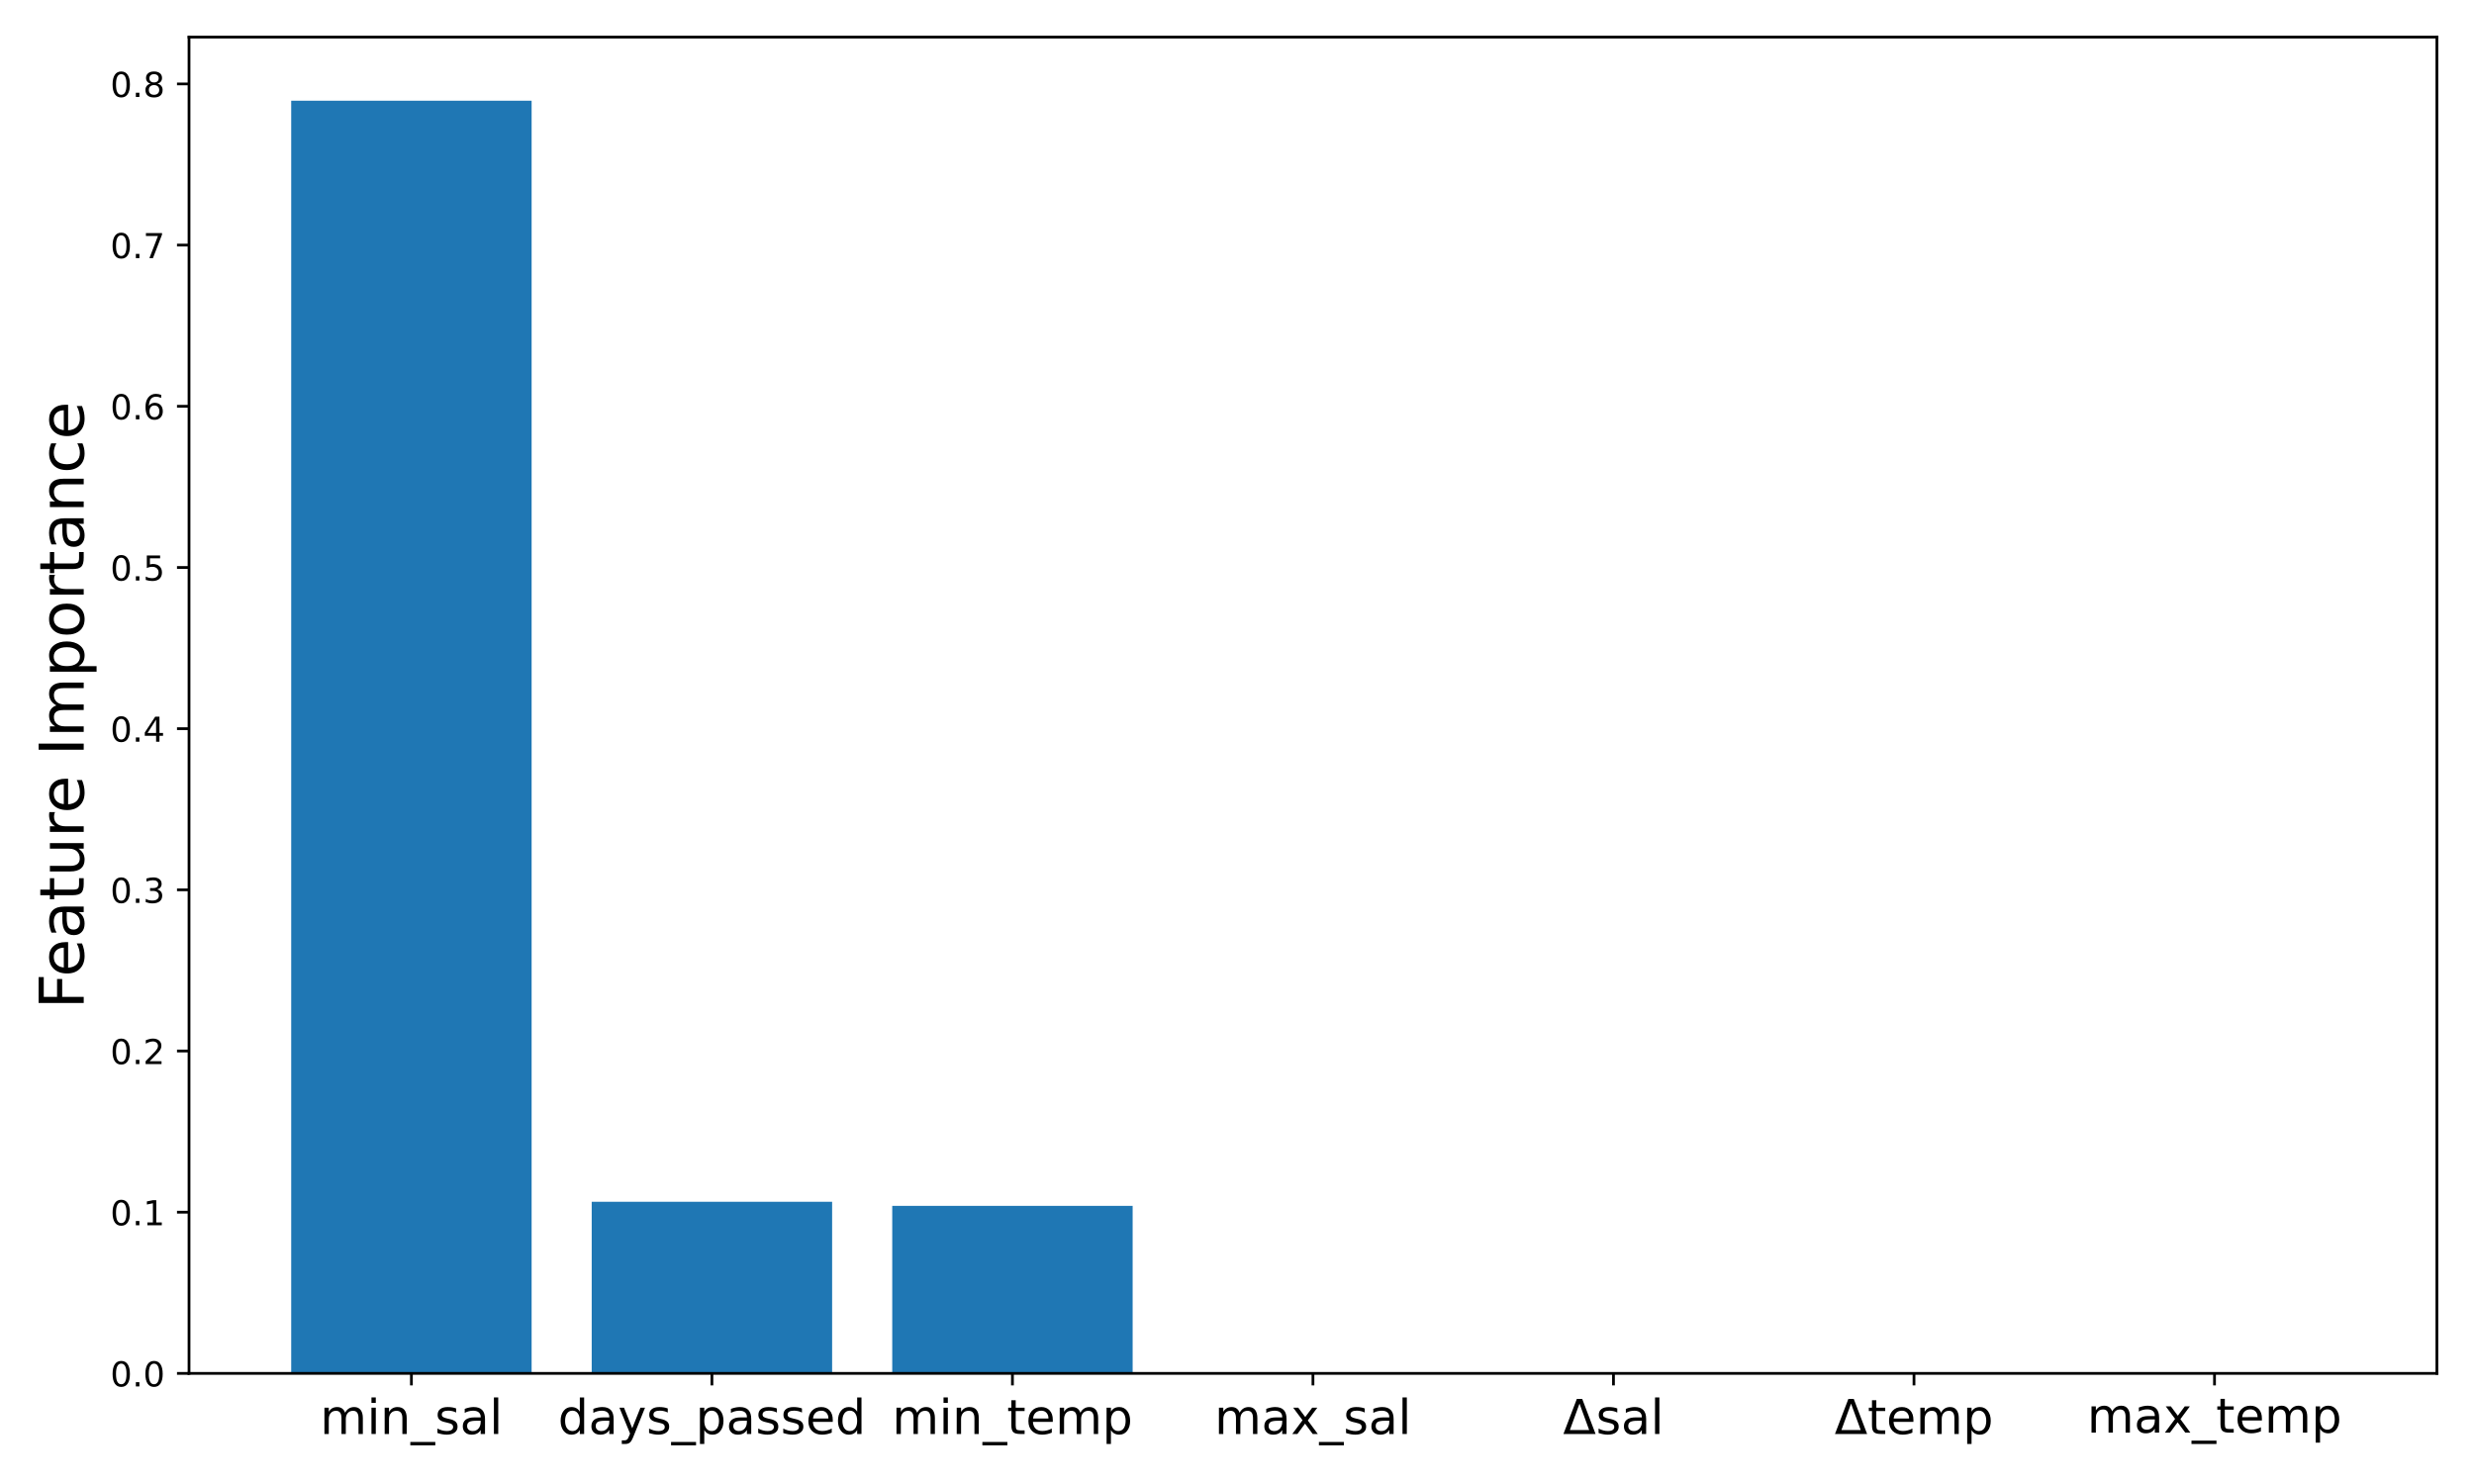
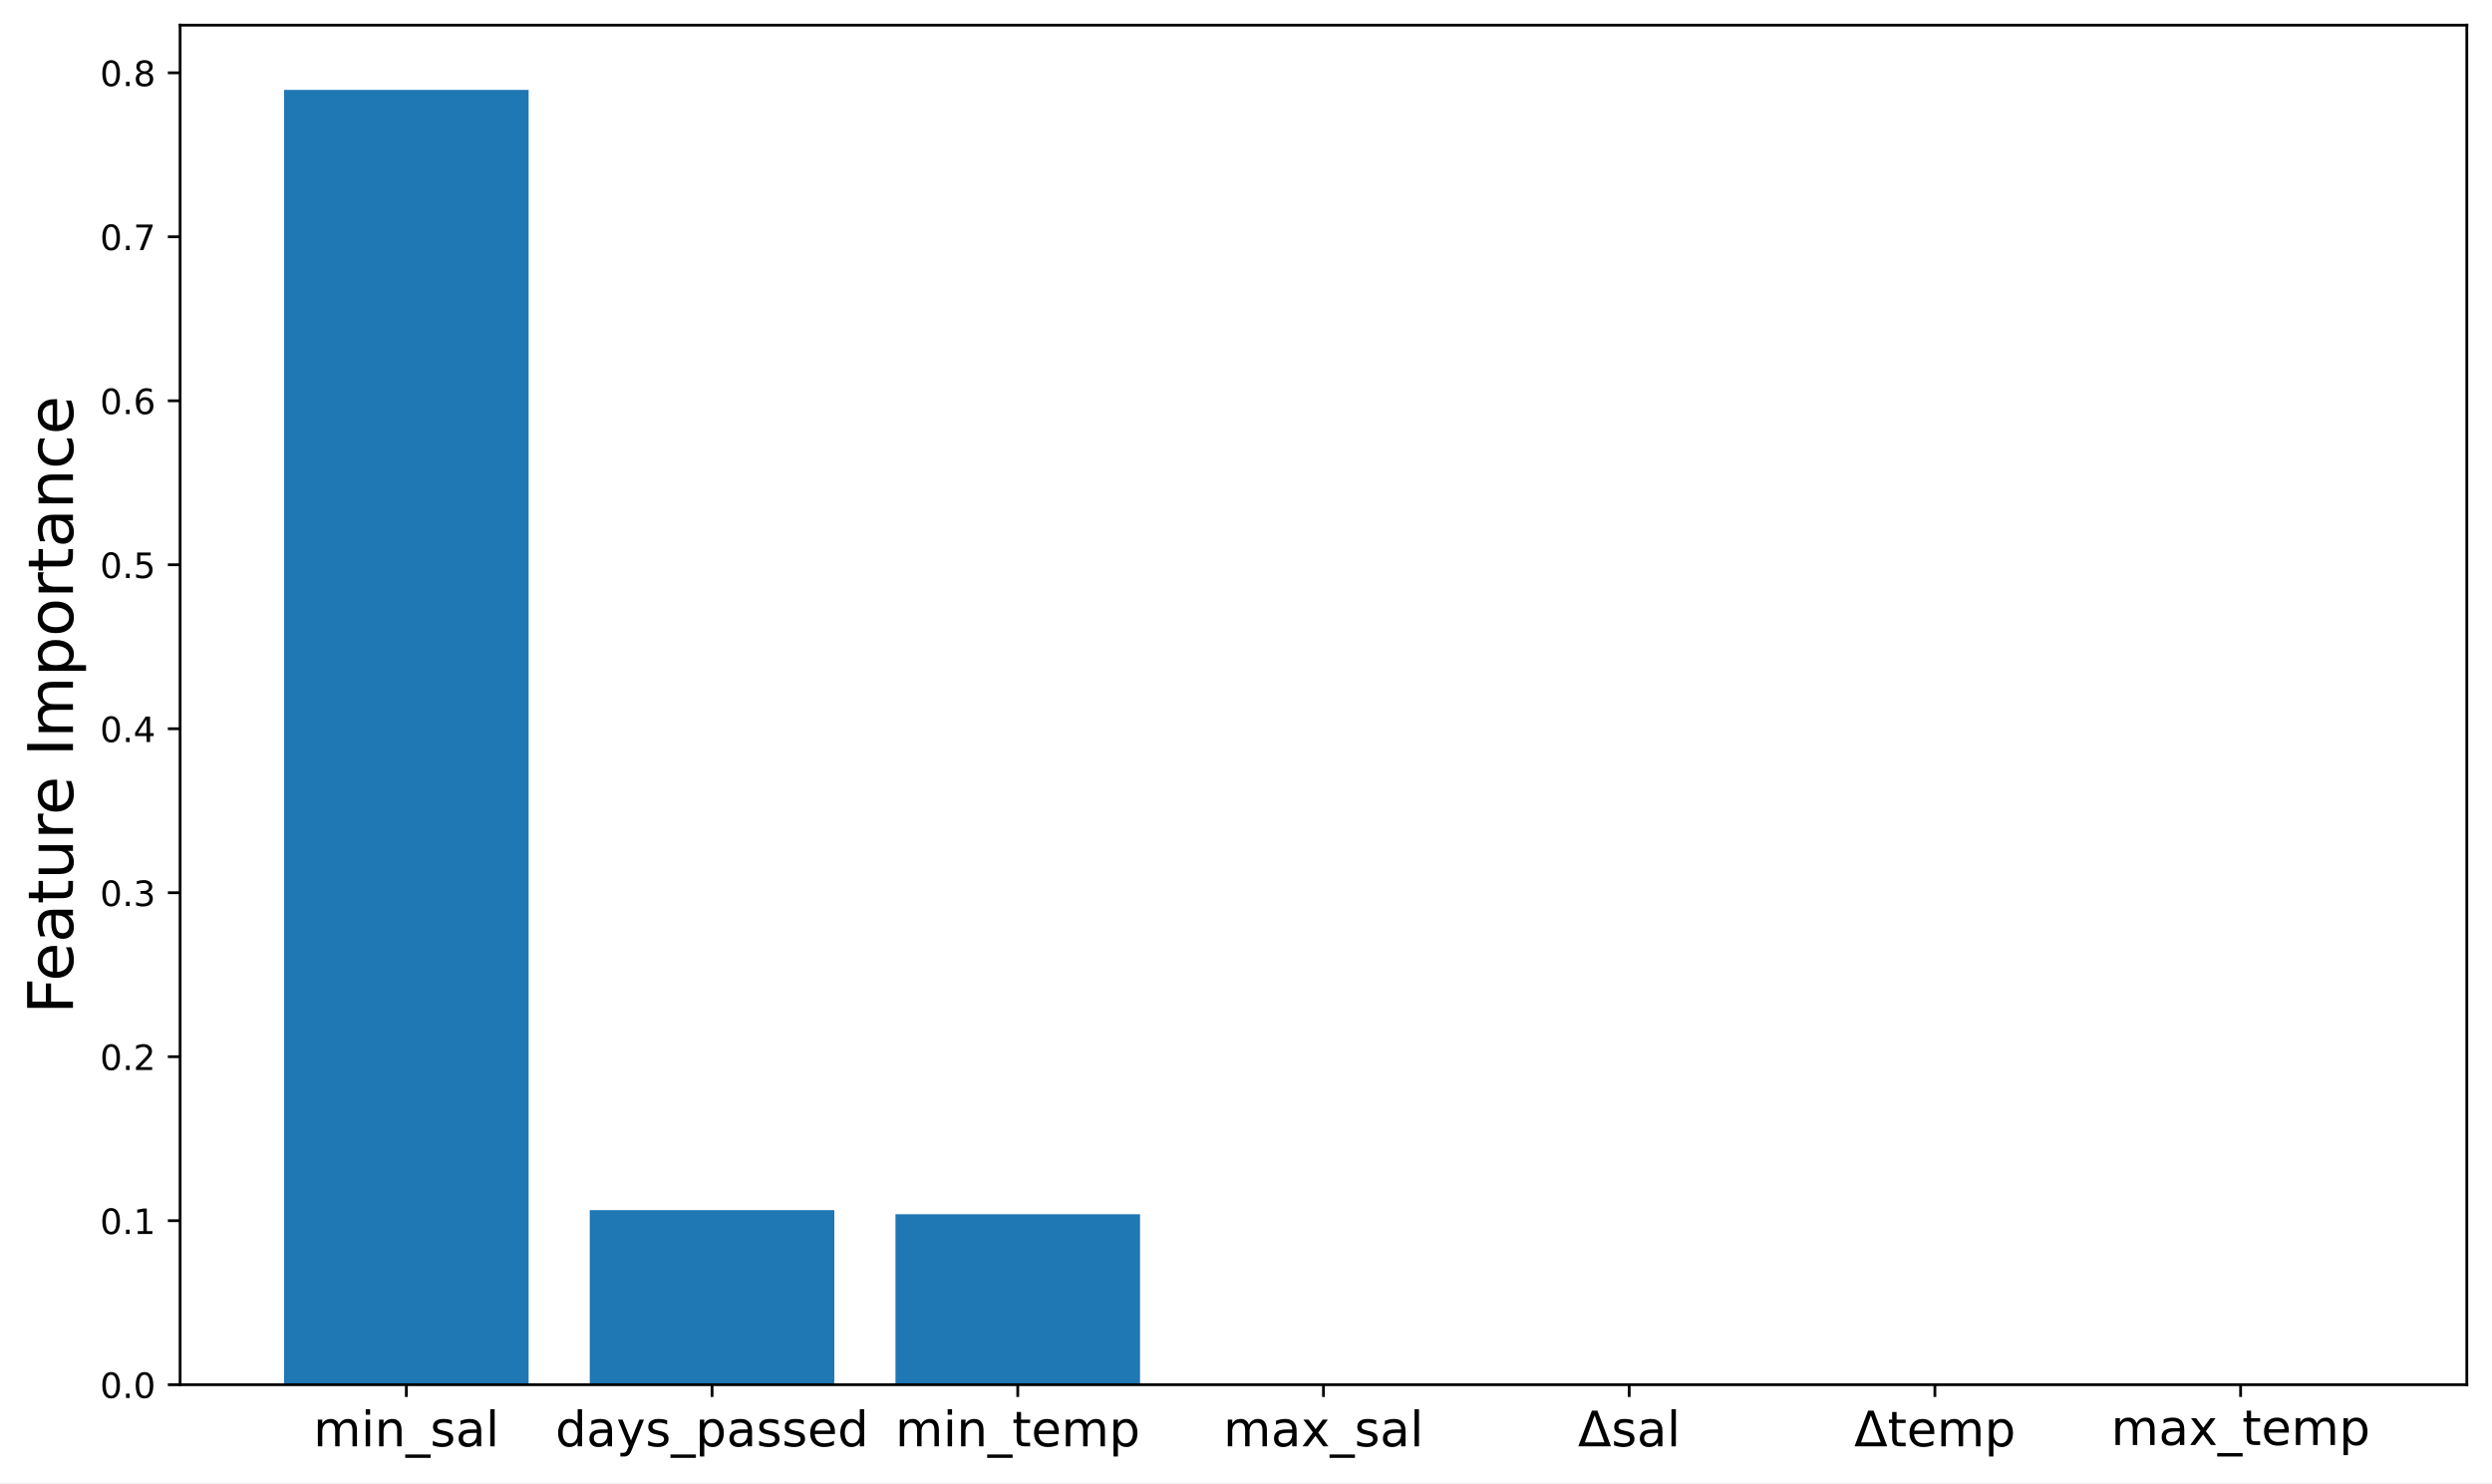
- <svg xmlns="http://www.w3.org/2000/svg" xmlns:xlink="http://www.w3.org/1999/xlink" width="720pt" height="432pt" viewBox="0 0 720 432" version="1.1">
+ <svg xmlns="http://www.w3.org/2000/svg" xmlns:xlink="http://www.w3.org/1999/xlink" width="712.914pt" height="424.339pt" viewBox="0 0 712.914 424.339" version="1.1">
  <defs>
    <style type="text/css">*{stroke-linejoin: round; stroke-linecap: butt}</style>
  </defs>
  <g id="figure_1">
    <g id="patch_1">
-       <path d="M 0 432  L 720 432  L 720 0  L 0 0  z " style="fill: #ffffff" />
+       <path d="M 0 424.339  L 712.914 424.339  L 712.914 0  L 0 0  z " style="fill: #ffffff" />
    </g>
    <g id="axes_1">
      <g id="patch_2">
-         <path d="M 55.01 399.8  L 709.2 399.8  L 709.2 10.8  L 55.01 10.8  z " style="fill: #ffffff" />
+         <path d="M 51.524 396.2  L 705.714 396.2  L 705.714 7.2  L 51.524 7.2  z " style="fill: #ffffff" />
      </g>
      <g id="patch_3">
-         <path d="M 84.746 399.8  L 154.713 399.8  L 154.713 29.324  L 84.746 29.324  z " clip-path="url(#pf8e480b000)" style="fill: #1f77b4" />
+         <path d="M 81.26 396.2  L 151.227 396.2  L 151.227 25.724  L 81.26 25.724  z " clip-path="url(#pf7a28e7341)" style="fill: #1f77b4" />
      </g>
      <g id="patch_4">
-         <path d="M 172.204 399.8  L 242.171 399.8  L 242.171 349.842  L 172.204 349.842  z " clip-path="url(#pf8e480b000)" style="fill: #1f77b4" />
+         <path d="M 168.718 396.2  L 238.685 396.2  L 238.685 346.242  L 168.718 346.242  z " clip-path="url(#pf7a28e7341)" style="fill: #1f77b4" />
      </g>
      <g id="patch_5">
-         <path d="M 259.663 399.8  L 329.63 399.8  L 329.63 351.025  L 259.663 351.025  z " clip-path="url(#pf8e480b000)" style="fill: #1f77b4" />
+         <path d="M 256.177 396.2  L 326.144 396.2  L 326.144 347.425  L 256.177 347.425  z " clip-path="url(#pf7a28e7341)" style="fill: #1f77b4" />
      </g>
      <g id="patch_6">
-         <path d="M 347.122 399.8  L 417.088 399.8  L 417.088 399.8  L 347.122 399.8  z " clip-path="url(#pf8e480b000)" style="fill: #1f77b4" />
+         <path d="M 343.635 396.2  L 413.602 396.2  L 413.602 396.2  L 343.635 396.2  z " clip-path="url(#pf7a28e7341)" style="fill: #1f77b4" />
      </g>
      <g id="patch_7">
-         <path d="M 434.58 399.8  L 504.547 399.8  L 504.547 399.8  L 434.58 399.8  z " clip-path="url(#pf8e480b000)" style="fill: #1f77b4" />
+         <path d="M 431.094 396.2  L 501.061 396.2  L 501.061 396.2  L 431.094 396.2  z " clip-path="url(#pf7a28e7341)" style="fill: #1f77b4" />
      </g>
      <g id="patch_8">
-         <path d="M 522.039 399.8  L 592.006 399.8  L 592.006 399.8  L 522.039 399.8  z " clip-path="url(#pf8e480b000)" style="fill: #1f77b4" />
+         <path d="M 518.552 396.2  L 588.519 396.2  L 588.519 396.2  L 518.552 396.2  z " clip-path="url(#pf7a28e7341)" style="fill: #1f77b4" />
      </g>
      <g id="patch_9">
-         <path d="M 609.497 399.8  L 679.464 399.8  L 679.464 399.8  L 609.497 399.8  z " clip-path="url(#pf8e480b000)" style="fill: #1f77b4" />
+         <path d="M 606.011 396.2  L 675.978 396.2  L 675.978 396.2  L 606.011 396.2  z " clip-path="url(#pf7a28e7341)" style="fill: #1f77b4" />
      </g>
      <g id="matplotlib.axis_1">
        <g id="xtick_1">
          <g id="line2d_1">
            <defs>
-               <path id="m76901b69f9" d="M 0 0  L 0 3.5  " style="stroke: #000000; stroke-width: 0.8" />
+               <path id="m77c265c007" d="M 0 0  L 0 3.5  " style="stroke: #000000; stroke-width: 0.8" />
            </defs>
            <g>
-               <use xlink:href="#m76901b69f9" x="119.729" y="399.8" style="stroke: #000000; stroke-width: 0.8" />
+               <use xlink:href="#m77c265c007" x="116.243" y="396.2" style="stroke: #000000; stroke-width: 0.8" />
            </g>
          </g>
          <g id="text_1">
-             <g transform="translate(93.14902 417.4378) scale(0.14 -0.14)">
+             <g transform="translate(89.66277 413.8378) scale(0.14 -0.14)">
              <defs>
                <path id="DejaVuSans-6d" d="M 3328 2828  Q 3544 3216 3844 3400  Q 4144 3584 4550 3584  Q 5097 3584 5394 3201  Q 5691 2819 5691 2113  L 5691 0  L 5113 0  L 5113 2094  Q 5113 2597 4934 2840  Q 4756 3084 4391 3084  Q 3944 3084 3684 2787  Q 3425 2491 3425 1978  L 3425 0  L 2847 0  L 2847 2094  Q 2847 2600 2669 2842  Q 2491 3084 2119 3084  Q 1678 3084 1418 2786  Q 1159 2488 1159 1978  L 1159 0  L 581 0  L 581 3500  L 1159 3500  L 1159 2956  Q 1356 3278 1631 3431  Q 1906 3584 2284 3584  Q 2666 3584 2933 3390  Q 3200 3197 3328 2828  z " transform="scale(0.015625)" />
                <path id="DejaVuSans-69" d="M 603 3500  L 1178 3500  L 1178 0  L 603 0  L 603 3500  z M 603 4863  L 1178 4863  L 1178 4134  L 603 4134  L 603 4863  z " transform="scale(0.015625)" />
                <path id="DejaVuSans-6e" d="M 3513 2113  L 3513 0  L 2938 0  L 2938 2094  Q 2938 2591 2744 2837  Q 2550 3084 2163 3084  Q 1697 3084 1428 2787  Q 1159 2491 1159 1978  L 1159 0  L 581 0  L 581 3500  L 1159 3500  L 1159 2956  Q 1366 3272 1645 3428  Q 1925 3584 2291 3584  Q 2894 3584 3203 3211  Q 3513 2838 3513 2113  z " transform="scale(0.015625)" />
                <path id="DejaVuSans-5f" d="M 3263 -1063  L 3263 -1509  L -63 -1509  L -63 -1063  L 3263 -1063  z " transform="scale(0.015625)" />
                <path id="DejaVuSans-73" d="M 2834 3397  L 2834 2853  Q 2591 2978 2328 3040  Q 2066 3103 1784 3103  Q 1356 3103 1142 2972  Q 928 2841 928 2578  Q 928 2378 1081 2264  Q 1234 2150 1697 2047  L 1894 2003  Q 2506 1872 2764 1633  Q 3022 1394 3022 966  Q 3022 478 2636 193  Q 2250 -91 1575 -91  Q 1294 -91 989 -36  Q 684 19 347 128  L 347 722  Q 666 556 975 473  Q 1284 391 1588 391  Q 1994 391 2212 530  Q 2431 669 2431 922  Q 2431 1156 2273 1281  Q 2116 1406 1581 1522  L 1381 1569  Q 847 1681 609 1914  Q 372 2147 372 2553  Q 372 3047 722 3315  Q 1072 3584 1716 3584  Q 2034 3584 2315 3537  Q 2597 3491 2834 3397  z " transform="scale(0.015625)" />
                <path id="DejaVuSans-61" d="M 2194 1759  Q 1497 1759 1228 1600  Q 959 1441 959 1056  Q 959 750 1161 570  Q 1363 391 1709 391  Q 2188 391 2477 730  Q 2766 1069 2766 1631  L 2766 1759  L 2194 1759  z M 3341 1997  L 3341 0  L 2766 0  L 2766 531  Q 2569 213 2275 61  Q 1981 -91 1556 -91  Q 1019 -91 701 211  Q 384 513 384 1019  Q 384 1609 779 1909  Q 1175 2209 1959 2209  L 2766 2209  L 2766 2266  Q 2766 2663 2505 2880  Q 2244 3097 1772 3097  Q 1472 3097 1187 3025  Q 903 2953 641 2809  L 641 3341  Q 956 3463 1253 3523  Q 1550 3584 1831 3584  Q 2591 3584 2966 3190  Q 3341 2797 3341 1997  z " transform="scale(0.015625)" />
                <path id="DejaVuSans-6c" d="M 603 4863  L 1178 4863  L 1178 0  L 603 0  L 603 4863  z " transform="scale(0.015625)" />
              </defs>
              <use xlink:href="#DejaVuSans-6d" />
              <use xlink:href="#DejaVuSans-69" transform="translate(97.41211 0)" />
              <use xlink:href="#DejaVuSans-6e" transform="translate(125.1953 0)" />
              <use xlink:href="#DejaVuSans-5f" transform="translate(188.5742 0)" />
              <use xlink:href="#DejaVuSans-73" transform="translate(238.5742 0)" />
              <use xlink:href="#DejaVuSans-61" transform="translate(290.6738 0)" />
              <use xlink:href="#DejaVuSans-6c" transform="translate(351.9531 0)" />
            </g>
          </g>
        </g>
        <g id="xtick_2">
          <g id="line2d_2">
            <g>
-               <use xlink:href="#m76901b69f9" x="207.188" y="399.8" style="stroke: #000000; stroke-width: 0.8" />
+               <use xlink:href="#m77c265c007" x="203.702" y="396.2" style="stroke: #000000; stroke-width: 0.8" />
            </g>
          </g>
          <g id="text_2">
-             <g transform="translate(162.3868 417.4378) scale(0.14 -0.14)">
+             <g transform="translate(158.9005 413.8378) scale(0.14 -0.14)">
              <defs>
                <path id="DejaVuSans-64" d="M 2906 2969  L 2906 4863  L 3481 4863  L 3481 0  L 2906 0  L 2906 525  Q 2725 213 2448 61  Q 2172 -91 1784 -91  Q 1150 -91 751 415  Q 353 922 353 1747  Q 353 2572 751 3078  Q 1150 3584 1784 3584  Q 2172 3584 2448 3432  Q 2725 3281 2906 2969  z M 947 1747  Q 947 1113 1208 752  Q 1469 391 1925 391  Q 2381 391 2643 752  Q 2906 1113 2906 1747  Q 2906 2381 2643 2742  Q 2381 3103 1925 3103  Q 1469 3103 1208 2742  Q 947 2381 947 1747  z " transform="scale(0.015625)" />
                <path id="DejaVuSans-79" d="M 2059 -325  Q 1816 -950 1584 -1140  Q 1353 -1331 966 -1331  L 506 -1331  L 506 -850  L 844 -850  Q 1081 -850 1212 -737  Q 1344 -625 1503 -206  L 1606 56  L 191 3500  L 800 3500  L 1894 763  L 2988 3500  L 3597 3500  L 2059 -325  z " transform="scale(0.015625)" />
                <path id="DejaVuSans-70" d="M 1159 525  L 1159 -1331  L 581 -1331  L 581 3500  L 1159 3500  L 1159 2969  Q 1341 3281 1617 3432  Q 1894 3584 2278 3584  Q 2916 3584 3314 3078  Q 3713 2572 3713 1747  Q 3713 922 3314 415  Q 2916 -91 2278 -91  Q 1894 -91 1617 61  Q 1341 213 1159 525  z M 3116 1747  Q 3116 2381 2855 2742  Q 2594 3103 2138 3103  Q 1681 3103 1420 2742  Q 1159 2381 1159 1747  Q 1159 1113 1420 752  Q 1681 391 2138 391  Q 2594 391 2855 752  Q 3116 1113 3116 1747  z " transform="scale(0.015625)" />
                <path id="DejaVuSans-65" d="M 3597 1894  L 3597 1613  L 953 1613  Q 991 1019 1311 708  Q 1631 397 2203 397  Q 2534 397 2845 478  Q 3156 559 3463 722  L 3463 178  Q 3153 47 2828 -22  Q 2503 -91 2169 -91  Q 1331 -91 842 396  Q 353 884 353 1716  Q 353 2575 817 3079  Q 1281 3584 2069 3584  Q 2775 3584 3186 3129  Q 3597 2675 3597 1894  z M 3022 2063  Q 3016 2534 2758 2815  Q 2500 3097 2075 3097  Q 1594 3097 1305 2825  Q 1016 2553 972 2059  L 3022 2063  z " transform="scale(0.015625)" />
              </defs>
              <use xlink:href="#DejaVuSans-64" />
              <use xlink:href="#DejaVuSans-61" transform="translate(63.47656 0)" />
              <use xlink:href="#DejaVuSans-79" transform="translate(124.7559 0)" />
              <use xlink:href="#DejaVuSans-73" transform="translate(183.9355 0)" />
              <use xlink:href="#DejaVuSans-5f" transform="translate(236.0352 0)" />
              <use xlink:href="#DejaVuSans-70" transform="translate(286.0352 0)" />
              <use xlink:href="#DejaVuSans-61" transform="translate(349.5117 0)" />
              <use xlink:href="#DejaVuSans-73" transform="translate(410.791 0)" />
              <use xlink:href="#DejaVuSans-73" transform="translate(462.8906 0)" />
              <use xlink:href="#DejaVuSans-65" transform="translate(514.9902 0)" />
              <use xlink:href="#DejaVuSans-64" transform="translate(576.5137 0)" />
            </g>
          </g>
        </g>
        <g id="xtick_3">
          <g id="line2d_3">
            <g>
-               <use xlink:href="#m76901b69f9" x="294.646" y="399.8" style="stroke: #000000; stroke-width: 0.8" />
+               <use xlink:href="#m77c265c007" x="291.16" y="396.2" style="stroke: #000000; stroke-width: 0.8" />
            </g>
          </g>
          <g id="text_3">
-             <g transform="translate(259.6333 417.4378) scale(0.14 -0.14)">
+             <g transform="translate(256.1471 413.8378) scale(0.14 -0.14)">
              <defs>
                <path id="DejaVuSans-74" d="M 1172 4494  L 1172 3500  L 2356 3500  L 2356 3053  L 1172 3053  L 1172 1153  Q 1172 725 1289 603  Q 1406 481 1766 481  L 2356 481  L 2356 0  L 1766 0  Q 1100 0 847 248  Q 594 497 594 1153  L 594 3053  L 172 3053  L 172 3500  L 594 3500  L 594 4494  L 1172 4494  z " transform="scale(0.015625)" />
              </defs>
              <use xlink:href="#DejaVuSans-6d" />
              <use xlink:href="#DejaVuSans-69" transform="translate(97.41211 0)" />
              <use xlink:href="#DejaVuSans-6e" transform="translate(125.1953 0)" />
              <use xlink:href="#DejaVuSans-5f" transform="translate(188.5742 0)" />
              <use xlink:href="#DejaVuSans-74" transform="translate(238.5742 0)" />
              <use xlink:href="#DejaVuSans-65" transform="translate(277.7832 0)" />
              <use xlink:href="#DejaVuSans-6d" transform="translate(339.3066 0)" />
              <use xlink:href="#DejaVuSans-70" transform="translate(436.7188 0)" />
            </g>
          </g>
        </g>
        <g id="xtick_4">
          <g id="line2d_4">
            <g>
-               <use xlink:href="#m76901b69f9" x="382.105" y="399.8" style="stroke: #000000; stroke-width: 0.8" />
+               <use xlink:href="#m77c265c007" x="378.619" y="396.2" style="stroke: #000000; stroke-width: 0.8" />
            </g>
          </g>
          <g id="text_4">
-             <g transform="translate(353.4728 417.4378) scale(0.14 -0.14)">
+             <g transform="translate(349.9866 413.8378) scale(0.14 -0.14)">
              <defs>
                <path id="DejaVuSans-78" d="M 3513 3500  L 2247 1797  L 3578 0  L 2900 0  L 1881 1375  L 863 0  L 184 0  L 1544 1831  L 300 3500  L 978 3500  L 1906 2253  L 2834 3500  L 3513 3500  z " transform="scale(0.015625)" />
              </defs>
              <use xlink:href="#DejaVuSans-6d" />
              <use xlink:href="#DejaVuSans-61" transform="translate(97.41211 0)" />
              <use xlink:href="#DejaVuSans-78" transform="translate(158.6914 0)" />
              <use xlink:href="#DejaVuSans-5f" transform="translate(217.8711 0)" />
              <use xlink:href="#DejaVuSans-73" transform="translate(267.8711 0)" />
              <use xlink:href="#DejaVuSans-61" transform="translate(319.9707 0)" />
              <use xlink:href="#DejaVuSans-6c" transform="translate(381.25 0)" />
            </g>
          </g>
        </g>
        <g id="xtick_5">
          <g id="line2d_5">
            <g>
-               <use xlink:href="#m76901b69f9" x="469.564" y="399.8" style="stroke: #000000; stroke-width: 0.8" />
+               <use xlink:href="#m77c265c007" x="466.077" y="396.2" style="stroke: #000000; stroke-width: 0.8" />
            </g>
          </g>
          <g id="text_5">
-             <g transform="translate(454.8942 417.4378) scale(0.14 -0.14)">
+             <g transform="translate(451.4079 413.8378) scale(0.14 -0.14)">
              <defs>
                <path id="DejaVuSans-394" d="M 2188 4044  L 906 525  L 3472 525  L 2188 4044  z M 50 0  L 1831 4666  L 2547 4666  L 4325 0  L 50 0  z " transform="scale(0.015625)" />
              </defs>
              <use xlink:href="#DejaVuSans-394" />
              <use xlink:href="#DejaVuSans-73" transform="translate(68.4082 0)" />
              <use xlink:href="#DejaVuSans-61" transform="translate(120.5078 0)" />
              <use xlink:href="#DejaVuSans-6c" transform="translate(181.7871 0)" />
            </g>
          </g>
        </g>
        <g id="xtick_6">
          <g id="line2d_6">
            <g>
-               <use xlink:href="#m76901b69f9" x="557.022" y="399.8" style="stroke: #000000; stroke-width: 0.8" />
+               <use xlink:href="#m77c265c007" x="553.536" y="396.2" style="stroke: #000000; stroke-width: 0.8" />
            </g>
          </g>
          <g id="text_6">
-             <g transform="translate(533.9199 417.4378) scale(0.14 -0.14)">
+             <g transform="translate(530.4337 413.8378) scale(0.14 -0.14)">
              <use xlink:href="#DejaVuSans-394" />
              <use xlink:href="#DejaVuSans-74" transform="translate(68.4082 0)" />
              <use xlink:href="#DejaVuSans-65" transform="translate(107.6172 0)" />
              <use xlink:href="#DejaVuSans-6d" transform="translate(169.1406 0)" />
              <use xlink:href="#DejaVuSans-70" transform="translate(266.5527 0)" />
            </g>
          </g>
        </g>
        <g id="xtick_7">
          <g id="line2d_7">
            <g>
-               <use xlink:href="#m76901b69f9" x="644.481" y="399.8" style="stroke: #000000; stroke-width: 0.8" />
+               <use xlink:href="#m77c265c007" x="640.994" y="396.2" style="stroke: #000000; stroke-width: 0.8" />
            </g>
          </g>
          <g id="text_7">
-             <g transform="translate(607.4157 417.0484) scale(0.14 -0.14)">
+             <g transform="translate(603.9294 413.4484) scale(0.14 -0.14)">
              <use xlink:href="#DejaVuSans-6d" />
              <use xlink:href="#DejaVuSans-61" transform="translate(97.41211 0)" />
              <use xlink:href="#DejaVuSans-78" transform="translate(158.6914 0)" />
              <use xlink:href="#DejaVuSans-5f" transform="translate(217.8711 0)" />
              <use xlink:href="#DejaVuSans-74" transform="translate(267.8711 0)" />
              <use xlink:href="#DejaVuSans-65" transform="translate(307.0801 0)" />
              <use xlink:href="#DejaVuSans-6d" transform="translate(368.6035 0)" />
              <use xlink:href="#DejaVuSans-70" transform="translate(466.0156 0)" />
            </g>
          </g>
        </g>
      </g>
      <g id="matplotlib.axis_2">
        <g id="ytick_1">
          <g id="line2d_8">
            <defs>
-               <path id="ma0be7372e3" d="M 0 0  L -3.5 0  " style="stroke: #000000; stroke-width: 0.8" />
+               <path id="m70b97405f7" d="M 0 0  L -3.5 0  " style="stroke: #000000; stroke-width: 0.8" />
            </defs>
            <g>
-               <use xlink:href="#ma0be7372e3" x="55.01" y="399.8" style="stroke: #000000; stroke-width: 0.8" />
+               <use xlink:href="#m70b97405f7" x="51.524" y="396.2" style="stroke: #000000; stroke-width: 0.8" />
            </g>
          </g>
          <g id="text_8">
-             <g transform="translate(32.10688 403.5992) scale(0.1 -0.1)">
+             <g transform="translate(28.62063 399.9992) scale(0.1 -0.1)">
              <defs>
                <path id="DejaVuSans-30" d="M 2034 4250  Q 1547 4250 1301 3770  Q 1056 3291 1056 2328  Q 1056 1369 1301 889  Q 1547 409 2034 409  Q 2525 409 2770 889  Q 3016 1369 3016 2328  Q 3016 3291 2770 3770  Q 2525 4250 2034 4250  z M 2034 4750  Q 2819 4750 3233 4129  Q 3647 3509 3647 2328  Q 3647 1150 3233 529  Q 2819 -91 2034 -91  Q 1250 -91 836 529  Q 422 1150 422 2328  Q 422 3509 836 4129  Q 1250 4750 2034 4750  z " transform="scale(0.015625)" />
                <path id="DejaVuSans-2e" d="M 684 794  L 1344 794  L 1344 0  L 684 0  L 684 794  z " transform="scale(0.015625)" />
              </defs>
              <use xlink:href="#DejaVuSans-30" />
              <use xlink:href="#DejaVuSans-2e" transform="translate(63.62305 0)" />
              <use xlink:href="#DejaVuSans-30" transform="translate(95.41016 0)" />
            </g>
          </g>
        </g>
        <g id="ytick_2">
          <g id="line2d_9">
            <g>
-               <use xlink:href="#ma0be7372e3" x="55.01" y="352.879" style="stroke: #000000; stroke-width: 0.8" />
+               <use xlink:href="#m70b97405f7" x="51.524" y="349.279" style="stroke: #000000; stroke-width: 0.8" />
            </g>
          </g>
          <g id="text_9">
-             <g transform="translate(32.10688 356.6782) scale(0.1 -0.1)">
+             <g transform="translate(28.62063 353.0782) scale(0.1 -0.1)">
              <defs>
                <path id="DejaVuSans-31" d="M 794 531  L 1825 531  L 1825 4091  L 703 3866  L 703 4441  L 1819 4666  L 2450 4666  L 2450 531  L 3481 531  L 3481 0  L 794 0  L 794 531  z " transform="scale(0.015625)" />
              </defs>
              <use xlink:href="#DejaVuSans-30" />
              <use xlink:href="#DejaVuSans-2e" transform="translate(63.62305 0)" />
              <use xlink:href="#DejaVuSans-31" transform="translate(95.41016 0)" />
            </g>
          </g>
        </g>
        <g id="ytick_3">
          <g id="line2d_10">
            <g>
-               <use xlink:href="#ma0be7372e3" x="55.01" y="305.958" style="stroke: #000000; stroke-width: 0.8" />
+               <use xlink:href="#m70b97405f7" x="51.524" y="302.358" style="stroke: #000000; stroke-width: 0.8" />
            </g>
          </g>
          <g id="text_10">
-             <g transform="translate(32.10688 309.7573) scale(0.1 -0.1)">
+             <g transform="translate(28.62063 306.1573) scale(0.1 -0.1)">
              <defs>
                <path id="DejaVuSans-32" d="M 1228 531  L 3431 531  L 3431 0  L 469 0  L 469 531  Q 828 903 1448 1529  Q 2069 2156 2228 2338  Q 2531 2678 2651 2914  Q 2772 3150 2772 3378  Q 2772 3750 2511 3984  Q 2250 4219 1831 4219  Q 1534 4219 1204 4116  Q 875 4013 500 3803  L 500 4441  Q 881 4594 1212 4672  Q 1544 4750 1819 4750  Q 2544 4750 2975 4387  Q 3406 4025 3406 3419  Q 3406 3131 3298 2873  Q 3191 2616 2906 2266  Q 2828 2175 2409 1742  Q 1991 1309 1228 531  z " transform="scale(0.015625)" />
              </defs>
              <use xlink:href="#DejaVuSans-30" />
              <use xlink:href="#DejaVuSans-2e" transform="translate(63.62305 0)" />
              <use xlink:href="#DejaVuSans-32" transform="translate(95.41016 0)" />
            </g>
          </g>
        </g>
        <g id="ytick_4">
          <g id="line2d_11">
            <g>
-               <use xlink:href="#ma0be7372e3" x="55.01" y="259.037" style="stroke: #000000; stroke-width: 0.8" />
+               <use xlink:href="#m70b97405f7" x="51.524" y="255.437" style="stroke: #000000; stroke-width: 0.8" />
            </g>
          </g>
          <g id="text_11">
-             <g transform="translate(32.10688 262.8363) scale(0.1 -0.1)">
+             <g transform="translate(28.62063 259.2363) scale(0.1 -0.1)">
              <defs>
                <path id="DejaVuSans-33" d="M 2597 2516  Q 3050 2419 3304 2112  Q 3559 1806 3559 1356  Q 3559 666 3084 287  Q 2609 -91 1734 -91  Q 1441 -91 1130 -33  Q 819 25 488 141  L 488 750  Q 750 597 1062 519  Q 1375 441 1716 441  Q 2309 441 2620 675  Q 2931 909 2931 1356  Q 2931 1769 2642 2001  Q 2353 2234 1838 2234  L 1294 2234  L 1294 2753  L 1863 2753  Q 2328 2753 2575 2939  Q 2822 3125 2822 3475  Q 2822 3834 2567 4026  Q 2313 4219 1838 4219  Q 1578 4219 1281 4162  Q 984 4106 628 3988  L 628 4550  Q 988 4650 1302 4700  Q 1616 4750 1894 4750  Q 2613 4750 3031 4423  Q 3450 4097 3450 3541  Q 3450 3153 3228 2886  Q 3006 2619 2597 2516  z " transform="scale(0.015625)" />
              </defs>
              <use xlink:href="#DejaVuSans-30" />
              <use xlink:href="#DejaVuSans-2e" transform="translate(63.62305 0)" />
              <use xlink:href="#DejaVuSans-33" transform="translate(95.41016 0)" />
            </g>
          </g>
        </g>
        <g id="ytick_5">
          <g id="line2d_12">
            <g>
-               <use xlink:href="#ma0be7372e3" x="55.01" y="212.116" style="stroke: #000000; stroke-width: 0.8" />
+               <use xlink:href="#m70b97405f7" x="51.524" y="208.516" style="stroke: #000000; stroke-width: 0.8" />
            </g>
          </g>
          <g id="text_12">
-             <g transform="translate(32.10688 215.9153) scale(0.1 -0.1)">
+             <g transform="translate(28.62063 212.3153) scale(0.1 -0.1)">
              <defs>
                <path id="DejaVuSans-34" d="M 2419 4116  L 825 1625  L 2419 1625  L 2419 4116  z M 2253 4666  L 3047 4666  L 3047 1625  L 3713 1625  L 3713 1100  L 3047 1100  L 3047 0  L 2419 0  L 2419 1100  L 313 1100  L 313 1709  L 2253 4666  z " transform="scale(0.015625)" />
              </defs>
              <use xlink:href="#DejaVuSans-30" />
              <use xlink:href="#DejaVuSans-2e" transform="translate(63.62305 0)" />
              <use xlink:href="#DejaVuSans-34" transform="translate(95.41016 0)" />
            </g>
          </g>
        </g>
        <g id="ytick_6">
          <g id="line2d_13">
            <g>
-               <use xlink:href="#ma0be7372e3" x="55.01" y="165.195" style="stroke: #000000; stroke-width: 0.8" />
+               <use xlink:href="#m70b97405f7" x="51.524" y="161.595" style="stroke: #000000; stroke-width: 0.8" />
            </g>
          </g>
          <g id="text_13">
-             <g transform="translate(32.10688 168.9943) scale(0.1 -0.1)">
+             <g transform="translate(28.62063 165.3943) scale(0.1 -0.1)">
              <defs>
                <path id="DejaVuSans-35" d="M 691 4666  L 3169 4666  L 3169 4134  L 1269 4134  L 1269 2991  Q 1406 3038 1543 3061  Q 1681 3084 1819 3084  Q 2600 3084 3056 2656  Q 3513 2228 3513 1497  Q 3513 744 3044 326  Q 2575 -91 1722 -91  Q 1428 -91 1123 -41  Q 819 9 494 109  L 494 744  Q 775 591 1075 516  Q 1375 441 1709 441  Q 2250 441 2565 725  Q 2881 1009 2881 1497  Q 2881 1984 2565 2268  Q 2250 2553 1709 2553  Q 1456 2553 1204 2497  Q 953 2441 691 2322  L 691 4666  z " transform="scale(0.015625)" />
              </defs>
              <use xlink:href="#DejaVuSans-30" />
              <use xlink:href="#DejaVuSans-2e" transform="translate(63.62305 0)" />
              <use xlink:href="#DejaVuSans-35" transform="translate(95.41016 0)" />
            </g>
          </g>
        </g>
        <g id="ytick_7">
          <g id="line2d_14">
            <g>
-               <use xlink:href="#ma0be7372e3" x="55.01" y="118.274" style="stroke: #000000; stroke-width: 0.8" />
+               <use xlink:href="#m70b97405f7" x="51.524" y="114.674" style="stroke: #000000; stroke-width: 0.8" />
            </g>
          </g>
          <g id="text_14">
-             <g transform="translate(32.10688 122.0734) scale(0.1 -0.1)">
+             <g transform="translate(28.62063 118.4734) scale(0.1 -0.1)">
              <defs>
                <path id="DejaVuSans-36" d="M 2113 2584  Q 1688 2584 1439 2293  Q 1191 2003 1191 1497  Q 1191 994 1439 701  Q 1688 409 2113 409  Q 2538 409 2786 701  Q 3034 994 3034 1497  Q 3034 2003 2786 2293  Q 2538 2584 2113 2584  z M 3366 4563  L 3366 3988  Q 3128 4100 2886 4159  Q 2644 4219 2406 4219  Q 1781 4219 1451 3797  Q 1122 3375 1075 2522  Q 1259 2794 1537 2939  Q 1816 3084 2150 3084  Q 2853 3084 3261 2657  Q 3669 2231 3669 1497  Q 3669 778 3244 343  Q 2819 -91 2113 -91  Q 1303 -91 875 529  Q 447 1150 447 2328  Q 447 3434 972 4092  Q 1497 4750 2381 4750  Q 2619 4750 2861 4703  Q 3103 4656 3366 4563  z " transform="scale(0.015625)" />
              </defs>
              <use xlink:href="#DejaVuSans-30" />
              <use xlink:href="#DejaVuSans-2e" transform="translate(63.62305 0)" />
              <use xlink:href="#DejaVuSans-36" transform="translate(95.41016 0)" />
            </g>
          </g>
        </g>
        <g id="ytick_8">
          <g id="line2d_15">
            <g>
-               <use xlink:href="#ma0be7372e3" x="55.01" y="71.353" style="stroke: #000000; stroke-width: 0.8" />
+               <use xlink:href="#m70b97405f7" x="51.524" y="67.753" style="stroke: #000000; stroke-width: 0.8" />
            </g>
          </g>
          <g id="text_15">
-             <g transform="translate(32.10688 75.15237) scale(0.1 -0.1)">
+             <g transform="translate(28.62063 71.55237) scale(0.1 -0.1)">
              <defs>
                <path id="DejaVuSans-37" d="M 525 4666  L 3525 4666  L 3525 4397  L 1831 0  L 1172 0  L 2766 4134  L 525 4134  L 525 4666  z " transform="scale(0.015625)" />
              </defs>
              <use xlink:href="#DejaVuSans-30" />
              <use xlink:href="#DejaVuSans-2e" transform="translate(63.62305 0)" />
              <use xlink:href="#DejaVuSans-37" transform="translate(95.41016 0)" />
            </g>
          </g>
        </g>
        <g id="ytick_9">
          <g id="line2d_16">
            <g>
-               <use xlink:href="#ma0be7372e3" x="55.01" y="24.432" style="stroke: #000000; stroke-width: 0.8" />
+               <use xlink:href="#m70b97405f7" x="51.524" y="20.832" style="stroke: #000000; stroke-width: 0.8" />
            </g>
          </g>
          <g id="text_16">
-             <g transform="translate(32.10688 28.23139) scale(0.1 -0.1)">
+             <g transform="translate(28.62063 24.6314) scale(0.1 -0.1)">
              <defs>
                <path id="DejaVuSans-38" d="M 2034 2216  Q 1584 2216 1326 1975  Q 1069 1734 1069 1313  Q 1069 891 1326 650  Q 1584 409 2034 409  Q 2484 409 2743 651  Q 3003 894 3003 1313  Q 3003 1734 2745 1975  Q 2488 2216 2034 2216  z M 1403 2484  Q 997 2584 770 2862  Q 544 3141 544 3541  Q 544 4100 942 4425  Q 1341 4750 2034 4750  Q 2731 4750 3128 4425  Q 3525 4100 3525 3541  Q 3525 3141 3298 2862  Q 3072 2584 2669 2484  Q 3125 2378 3379 2068  Q 3634 1759 3634 1313  Q 3634 634 3220 271  Q 2806 -91 2034 -91  Q 1263 -91 848 271  Q 434 634 434 1313  Q 434 1759 690 2068  Q 947 2378 1403 2484  z M 1172 3481  Q 1172 3119 1398 2916  Q 1625 2713 2034 2713  Q 2441 2713 2670 2916  Q 2900 3119 2900 3481  Q 2900 3844 2670 4047  Q 2441 4250 2034 4250  Q 1625 4250 1398 4047  Q 1172 3844 1172 3481  z " transform="scale(0.015625)" />
              </defs>
              <use xlink:href="#DejaVuSans-30" />
              <use xlink:href="#DejaVuSans-2e" transform="translate(63.62305 0)" />
              <use xlink:href="#DejaVuSans-38" transform="translate(95.41016 0)" />
            </g>
          </g>
        </g>
        <g id="text_17">
-           <g transform="translate(24.36344 293.7377) rotate(-90) scale(0.18 -0.18)">
+           <g transform="translate(20.87719 290.1377) rotate(-90) scale(0.18 -0.18)">
            <defs>
              <path id="DejaVuSans-46" d="M 628 4666  L 3309 4666  L 3309 4134  L 1259 4134  L 1259 2759  L 3109 2759  L 3109 2228  L 1259 2228  L 1259 0  L 628 0  L 628 4666  z " transform="scale(0.015625)" />
              <path id="DejaVuSans-75" d="M 544 1381  L 544 3500  L 1119 3500  L 1119 1403  Q 1119 906 1312 657  Q 1506 409 1894 409  Q 2359 409 2629 706  Q 2900 1003 2900 1516  L 2900 3500  L 3475 3500  L 3475 0  L 2900 0  L 2900 538  Q 2691 219 2414 64  Q 2138 -91 1772 -91  Q 1169 -91 856 284  Q 544 659 544 1381  z M 1991 3584  L 1991 3584  z " transform="scale(0.015625)" />
              <path id="DejaVuSans-72" d="M 2631 2963  Q 2534 3019 2420 3045  Q 2306 3072 2169 3072  Q 1681 3072 1420 2755  Q 1159 2438 1159 1844  L 1159 0  L 581 0  L 581 3500  L 1159 3500  L 1159 2956  Q 1341 3275 1631 3429  Q 1922 3584 2338 3584  Q 2397 3584 2469 3576  Q 2541 3569 2628 3553  L 2631 2963  z " transform="scale(0.015625)" />
              <path id="DejaVuSans-20" transform="scale(0.015625)" />
              <path id="DejaVuSans-49" d="M 628 4666  L 1259 4666  L 1259 0  L 628 0  L 628 4666  z " transform="scale(0.015625)" />
              <path id="DejaVuSans-6f" d="M 1959 3097  Q 1497 3097 1228 2736  Q 959 2375 959 1747  Q 959 1119 1226 758  Q 1494 397 1959 397  Q 2419 397 2687 759  Q 2956 1122 2956 1747  Q 2956 2369 2687 2733  Q 2419 3097 1959 3097  z M 1959 3584  Q 2709 3584 3137 3096  Q 3566 2609 3566 1747  Q 3566 888 3137 398  Q 2709 -91 1959 -91  Q 1206 -91 779 398  Q 353 888 353 1747  Q 353 2609 779 3096  Q 1206 3584 1959 3584  z " transform="scale(0.015625)" />
              <path id="DejaVuSans-63" d="M 3122 3366  L 3122 2828  Q 2878 2963 2633 3030  Q 2388 3097 2138 3097  Q 1578 3097 1268 2742  Q 959 2388 959 1747  Q 959 1106 1268 751  Q 1578 397 2138 397  Q 2388 397 2633 464  Q 2878 531 3122 666  L 3122 134  Q 2881 22 2623 -34  Q 2366 -91 2075 -91  Q 1284 -91 818 406  Q 353 903 353 1747  Q 353 2603 823 3093  Q 1294 3584 2113 3584  Q 2378 3584 2631 3529  Q 2884 3475 3122 3366  z " transform="scale(0.015625)" />
            </defs>
            <use xlink:href="#DejaVuSans-46" />
            <use xlink:href="#DejaVuSans-65" transform="translate(52.01953 0)" />
            <use xlink:href="#DejaVuSans-61" transform="translate(113.543 0)" />
            <use xlink:href="#DejaVuSans-74" transform="translate(174.8223 0)" />
            <use xlink:href="#DejaVuSans-75" transform="translate(214.0312 0)" />
            <use xlink:href="#DejaVuSans-72" transform="translate(277.4102 0)" />
            <use xlink:href="#DejaVuSans-65" transform="translate(316.2734 0)" />
            <use xlink:href="#DejaVuSans-20" transform="translate(377.7969 0)" />
            <use xlink:href="#DejaVuSans-49" transform="translate(409.584 0)" />
            <use xlink:href="#DejaVuSans-6d" transform="translate(439.0762 0)" />
            <use xlink:href="#DejaVuSans-70" transform="translate(536.4883 0)" />
            <use xlink:href="#DejaVuSans-6f" transform="translate(599.9648 0)" />
            <use xlink:href="#DejaVuSans-72" transform="translate(661.1465 0)" />
            <use xlink:href="#DejaVuSans-74" transform="translate(702.2598 0)" />
            <use xlink:href="#DejaVuSans-61" transform="translate(741.4688 0)" />
            <use xlink:href="#DejaVuSans-6e" transform="translate(802.748 0)" />
            <use xlink:href="#DejaVuSans-63" transform="translate(866.127 0)" />
            <use xlink:href="#DejaVuSans-65" transform="translate(921.1074 0)" />
          </g>
        </g>
      </g>
      <g id="patch_10">
-         <path d="M 55.01 399.8  L 55.01 10.8  " style="fill: none; stroke: #000000; stroke-width: 0.8; stroke-linejoin: miter; stroke-linecap: square" />
+         <path d="M 51.524 396.2  L 51.524 7.2  " style="fill: none; stroke: #000000; stroke-width: 0.8; stroke-linejoin: miter; stroke-linecap: square" />
      </g>
      <g id="patch_11">
-         <path d="M 709.2 399.8  L 709.2 10.8  " style="fill: none; stroke: #000000; stroke-width: 0.8; stroke-linejoin: miter; stroke-linecap: square" />
+         <path d="M 705.714 396.2  L 705.714 7.2  " style="fill: none; stroke: #000000; stroke-width: 0.8; stroke-linejoin: miter; stroke-linecap: square" />
      </g>
      <g id="patch_12">
-         <path d="M 55.01 399.8  L 709.2 399.8  " style="fill: none; stroke: #000000; stroke-width: 0.8; stroke-linejoin: miter; stroke-linecap: square" />
+         <path d="M 51.524 396.2  L 705.714 396.2  " style="fill: none; stroke: #000000; stroke-width: 0.8; stroke-linejoin: miter; stroke-linecap: square" />
      </g>
      <g id="patch_13">
-         <path d="M 55.01 10.8  L 709.2 10.8  " style="fill: none; stroke: #000000; stroke-width: 0.8; stroke-linejoin: miter; stroke-linecap: square" />
+         <path d="M 51.524 7.2  L 705.714 7.2  " style="fill: none; stroke: #000000; stroke-width: 0.8; stroke-linejoin: miter; stroke-linecap: square" />
      </g>
    </g>
  </g>
  <defs>
-     <clipPath id="pf8e480b000">
-       <rect x="55.01" y="10.8" width="654.19" height="389" />
+     <clipPath id="pf7a28e7341">
+       <rect x="51.524" y="7.2" width="654.19" height="389" />
    </clipPath>
  </defs>
</svg>
